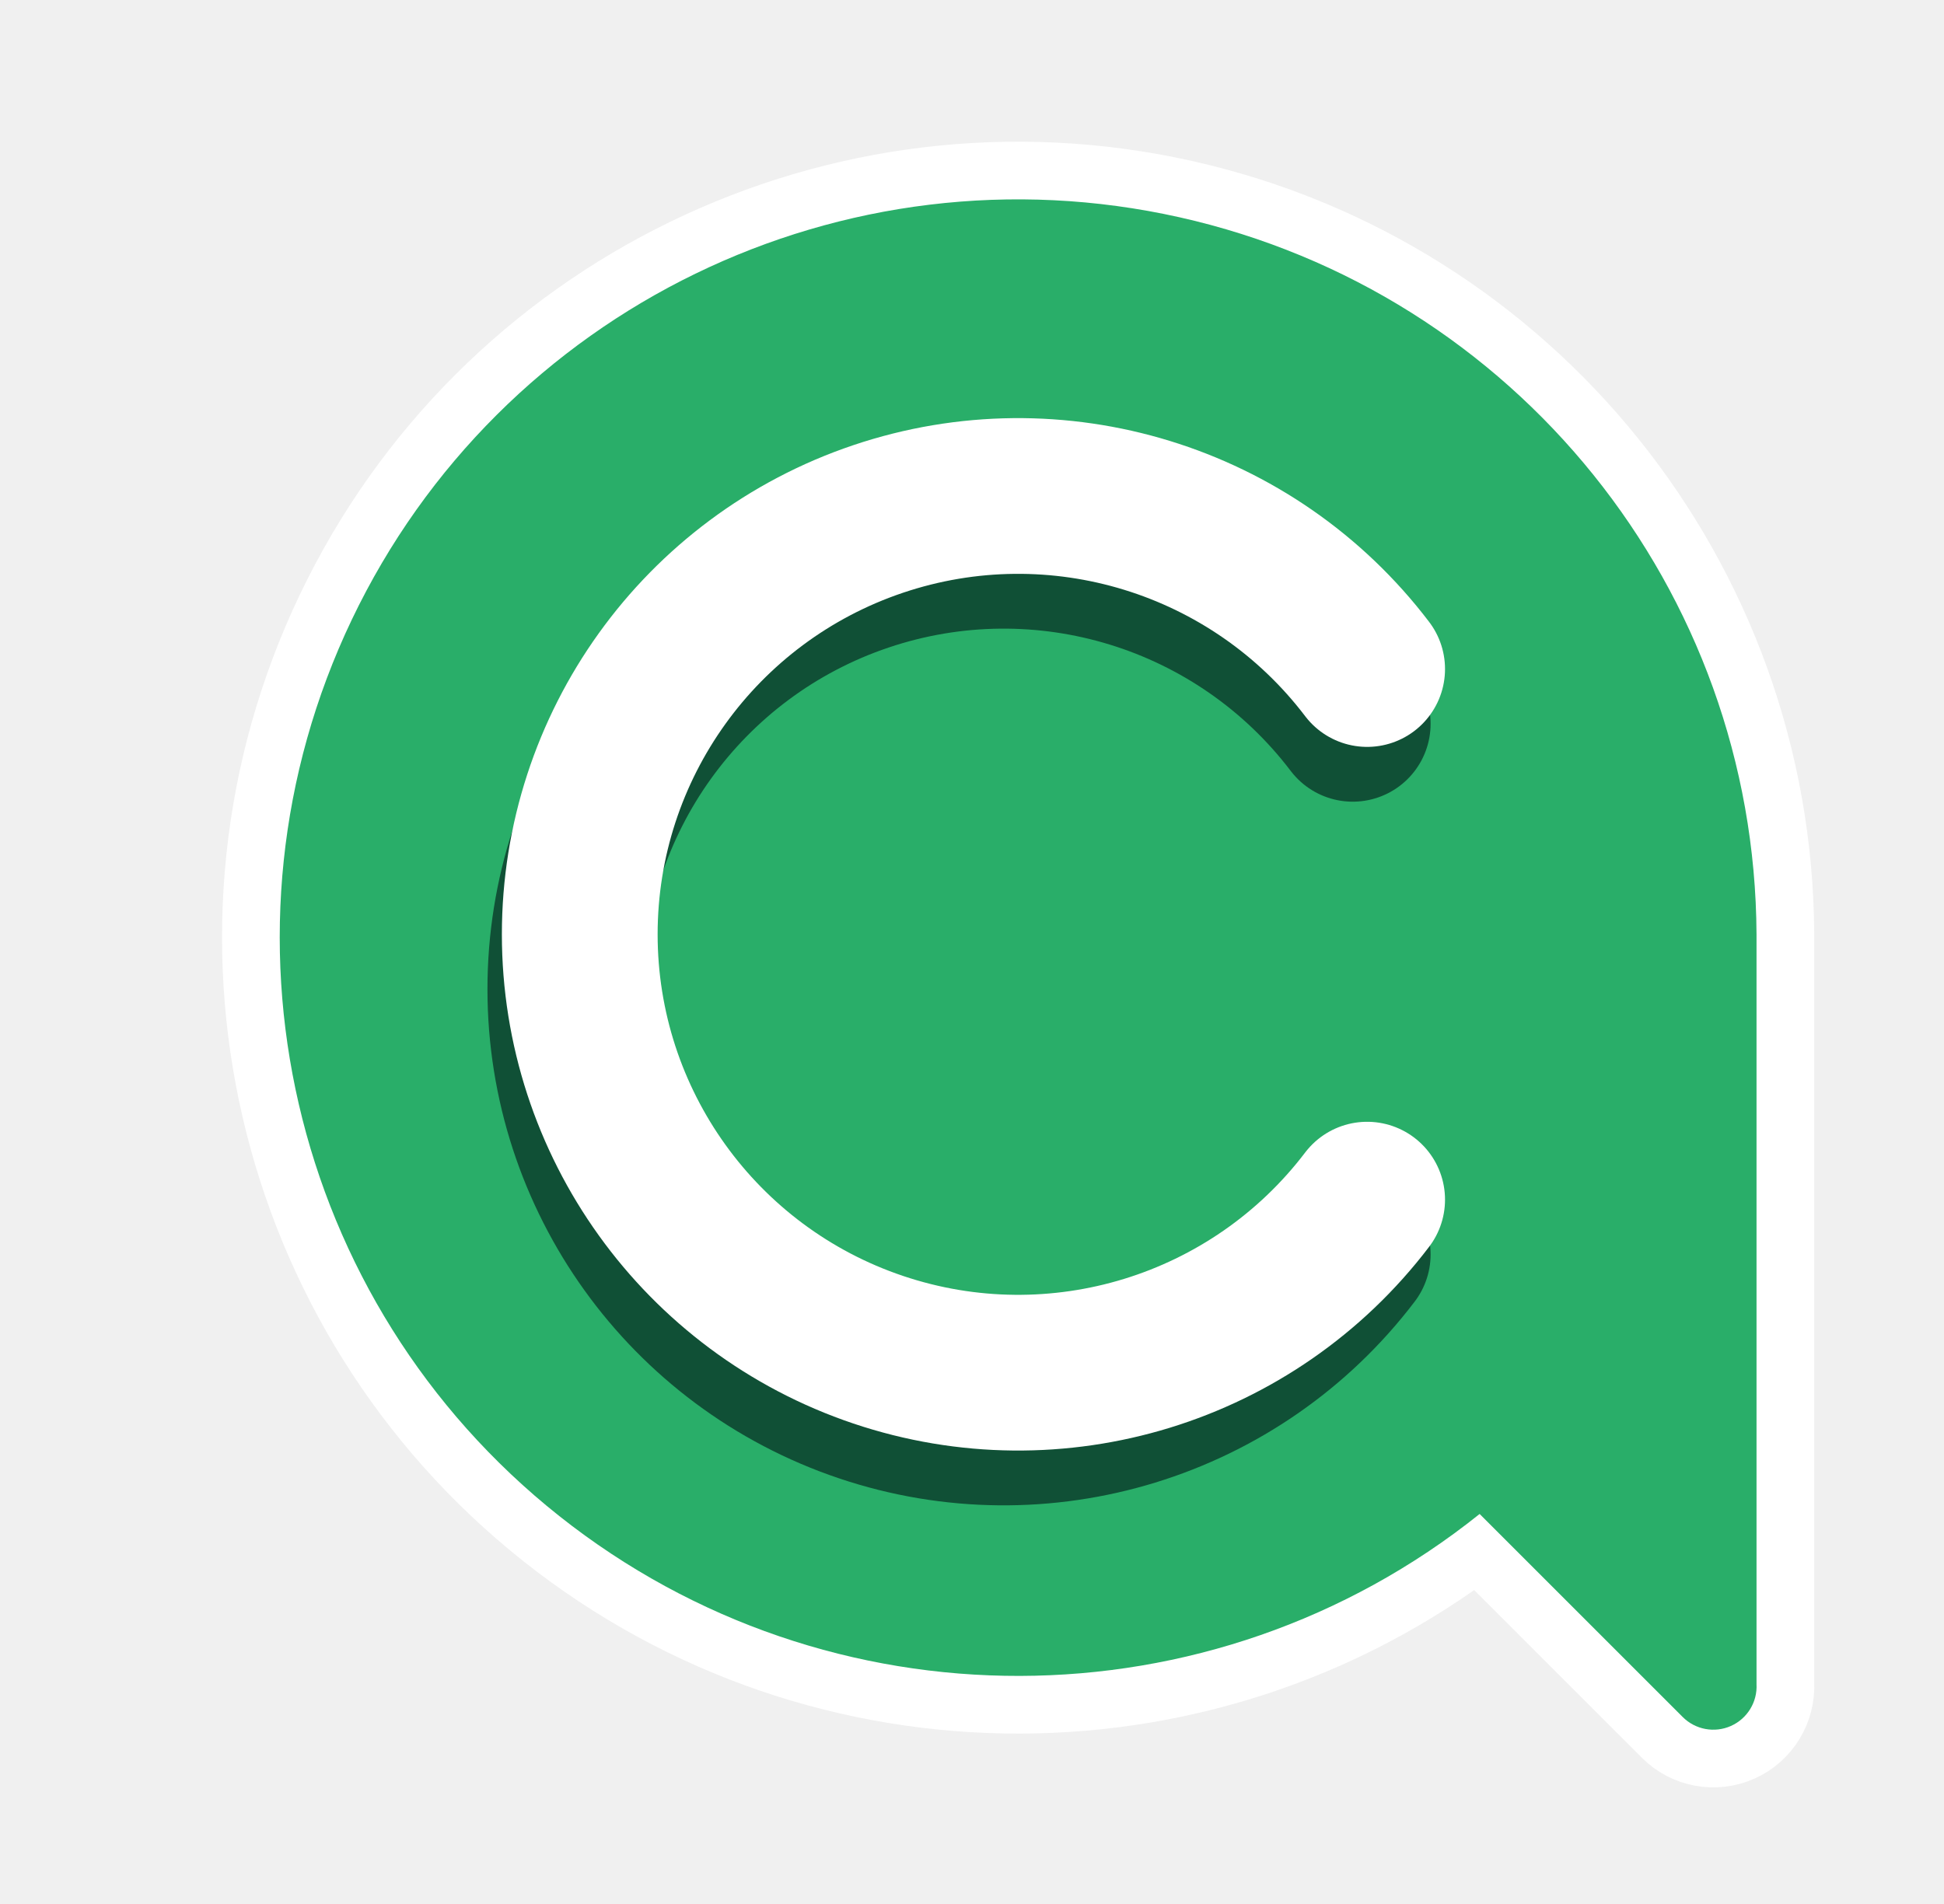
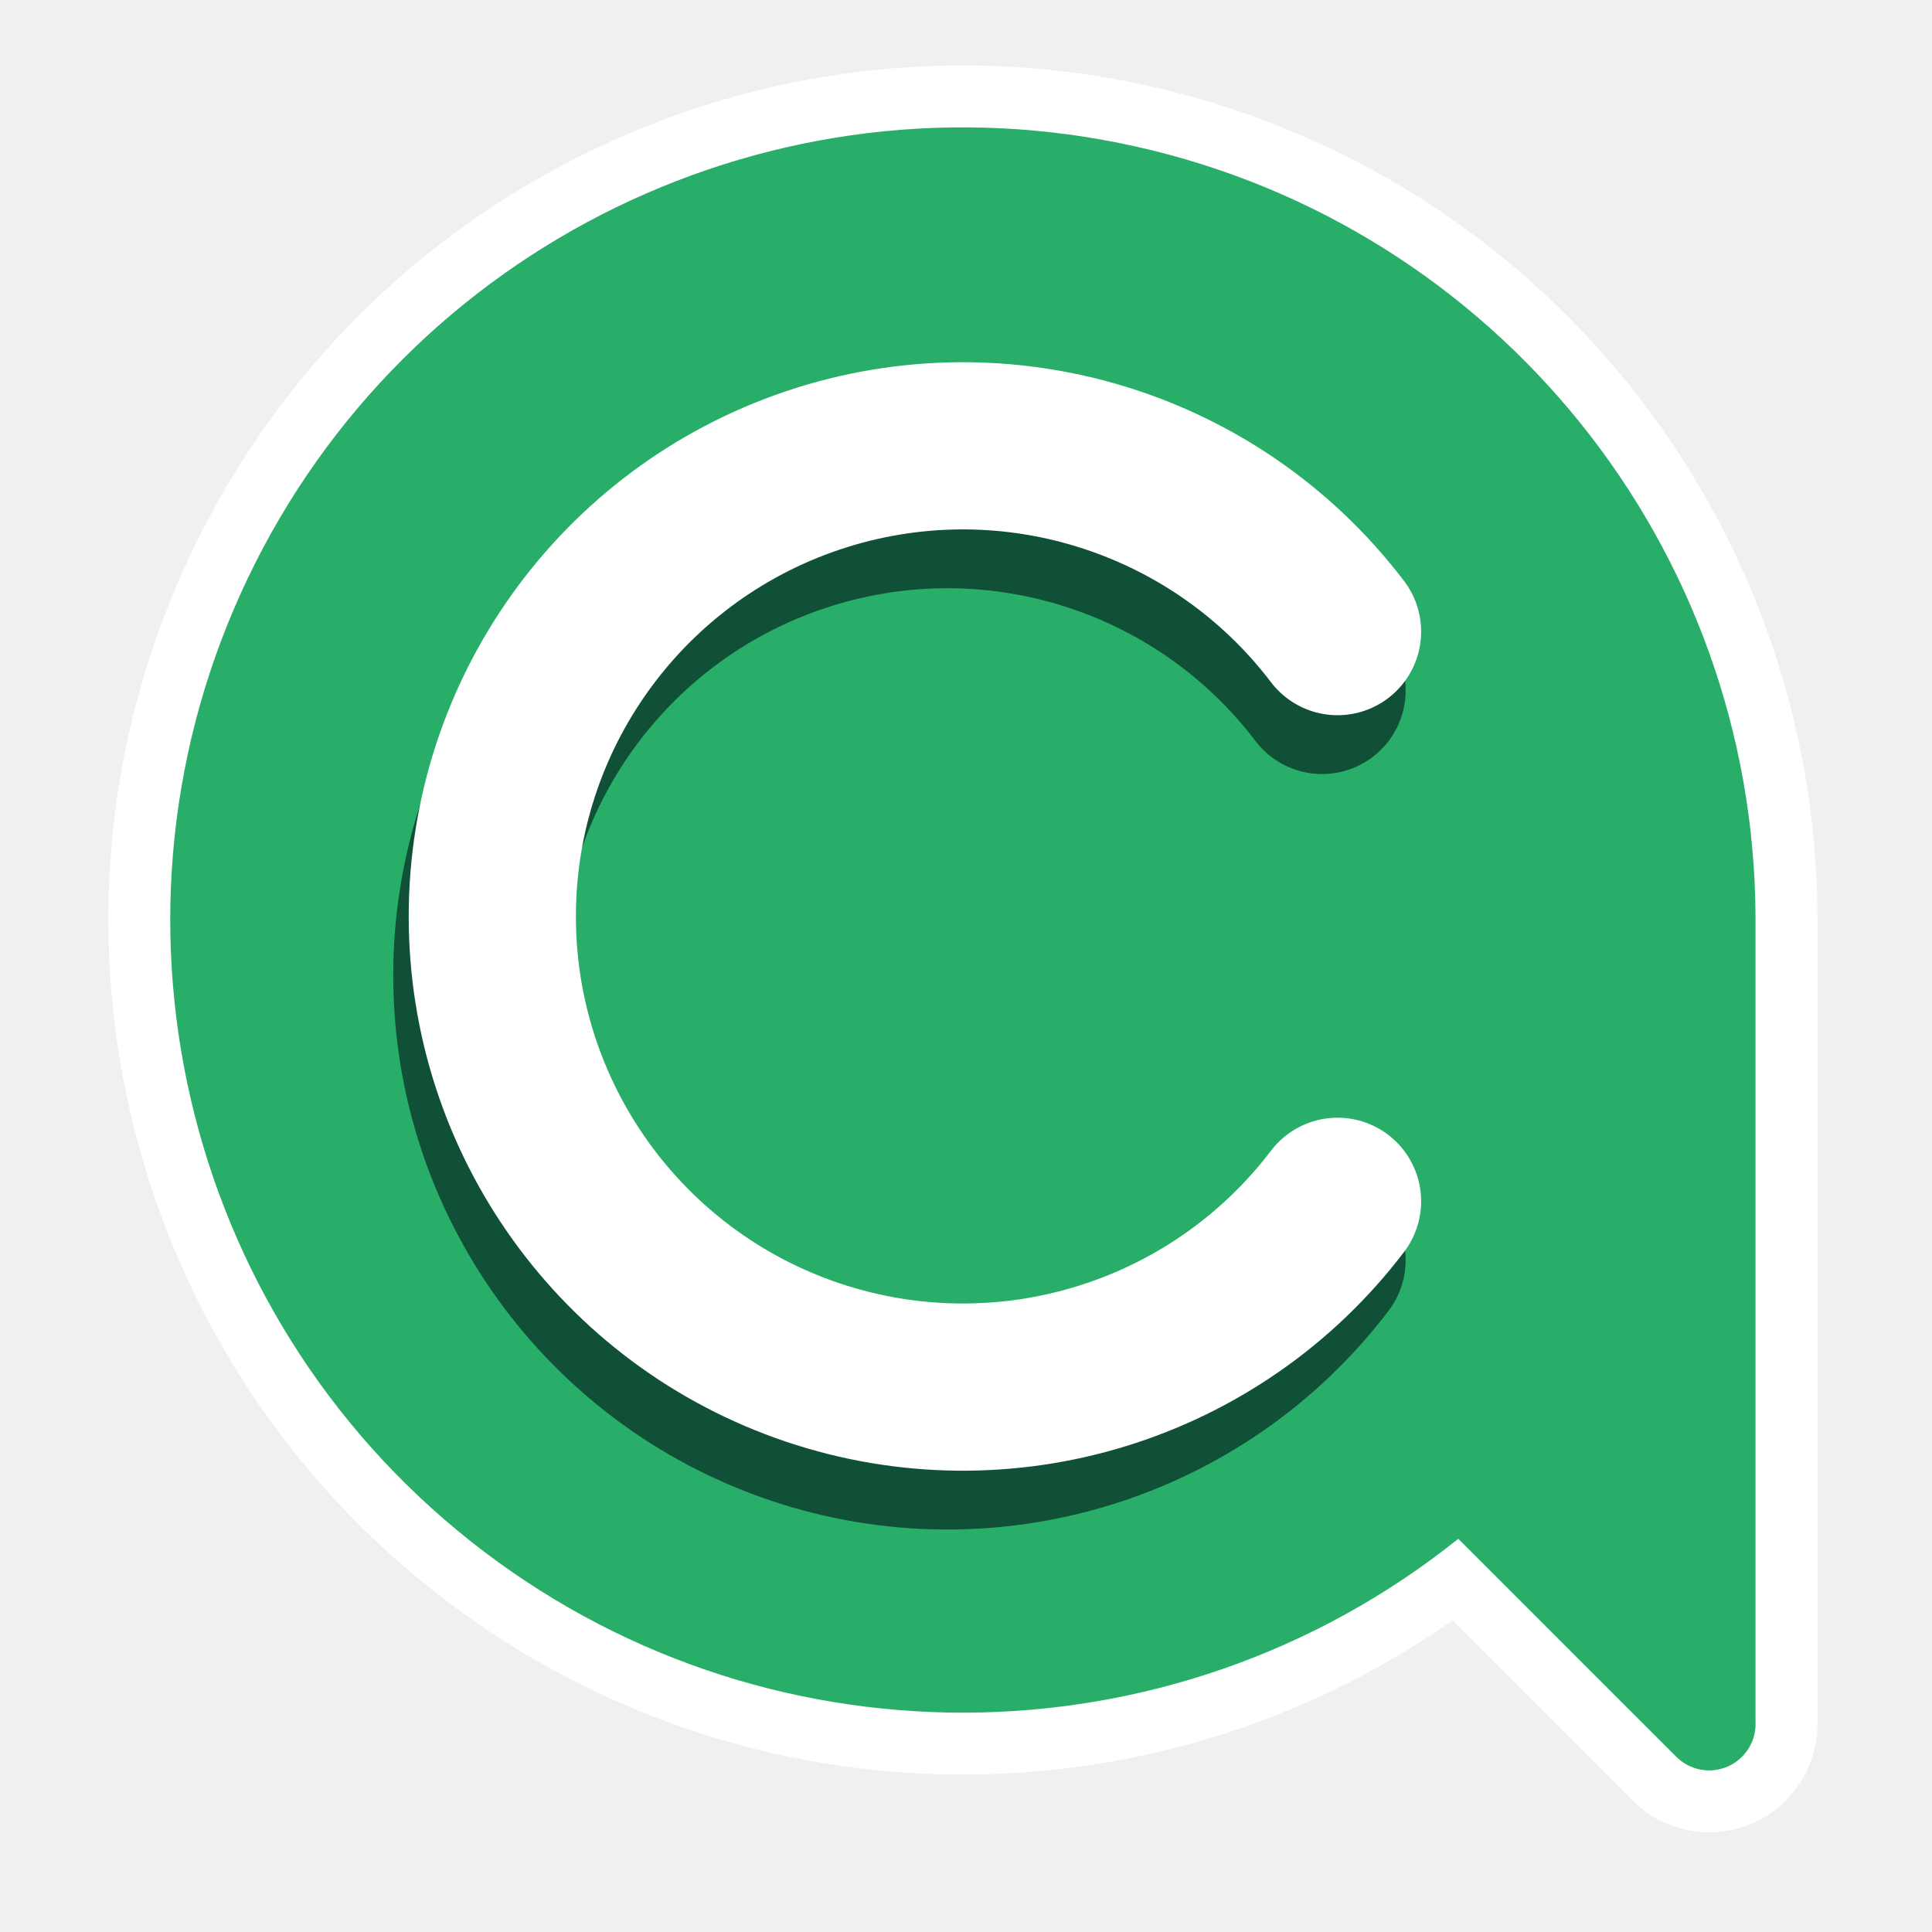
- <svg xmlns="http://www.w3.org/2000/svg" viewBox="0 0 337 330" fill="none">
+ <svg xmlns="http://www.w3.org/2000/svg" viewBox="21 14 312 312" fill="none">
  <g id="convoNexa-logo">
    <path id="speech-bubble-outline" fill="#FFFFFF" stroke="#FFFFFF" stroke-width="20" stroke-linejoin="round" stroke-linecap="round" d="M 304.5 162.0 L 304.5 292.0 A 7.5 7.5 0 0 1 291.7 297.7 L 256.5 262.5 A 128 128 0 1 1 304.5 162.0 Z" />
    <path id="speech-bubble" fill="#29AE69" d="M 304.5 162.0 L 304.5 292.0 A 7.5 7.5 0 0 1 291.7 297.7 L 256.5 262.5 A 128 128 0 1 1 304.5 162.0 Z" />
    <path id="inner-shadow" fill="none" stroke="#105036" stroke-width="27" stroke-linecap="round" d="M 234.5 217.5 A 76 76 0 1 1 234.5 125.5" />
    <path id="letter-c" fill="none" stroke="#FFFFFF" stroke-width="27" stroke-linecap="round" d="M 237.0 208.0 A 76 76 0 1 1 237.0 116.0" />
  </g>
</svg>
